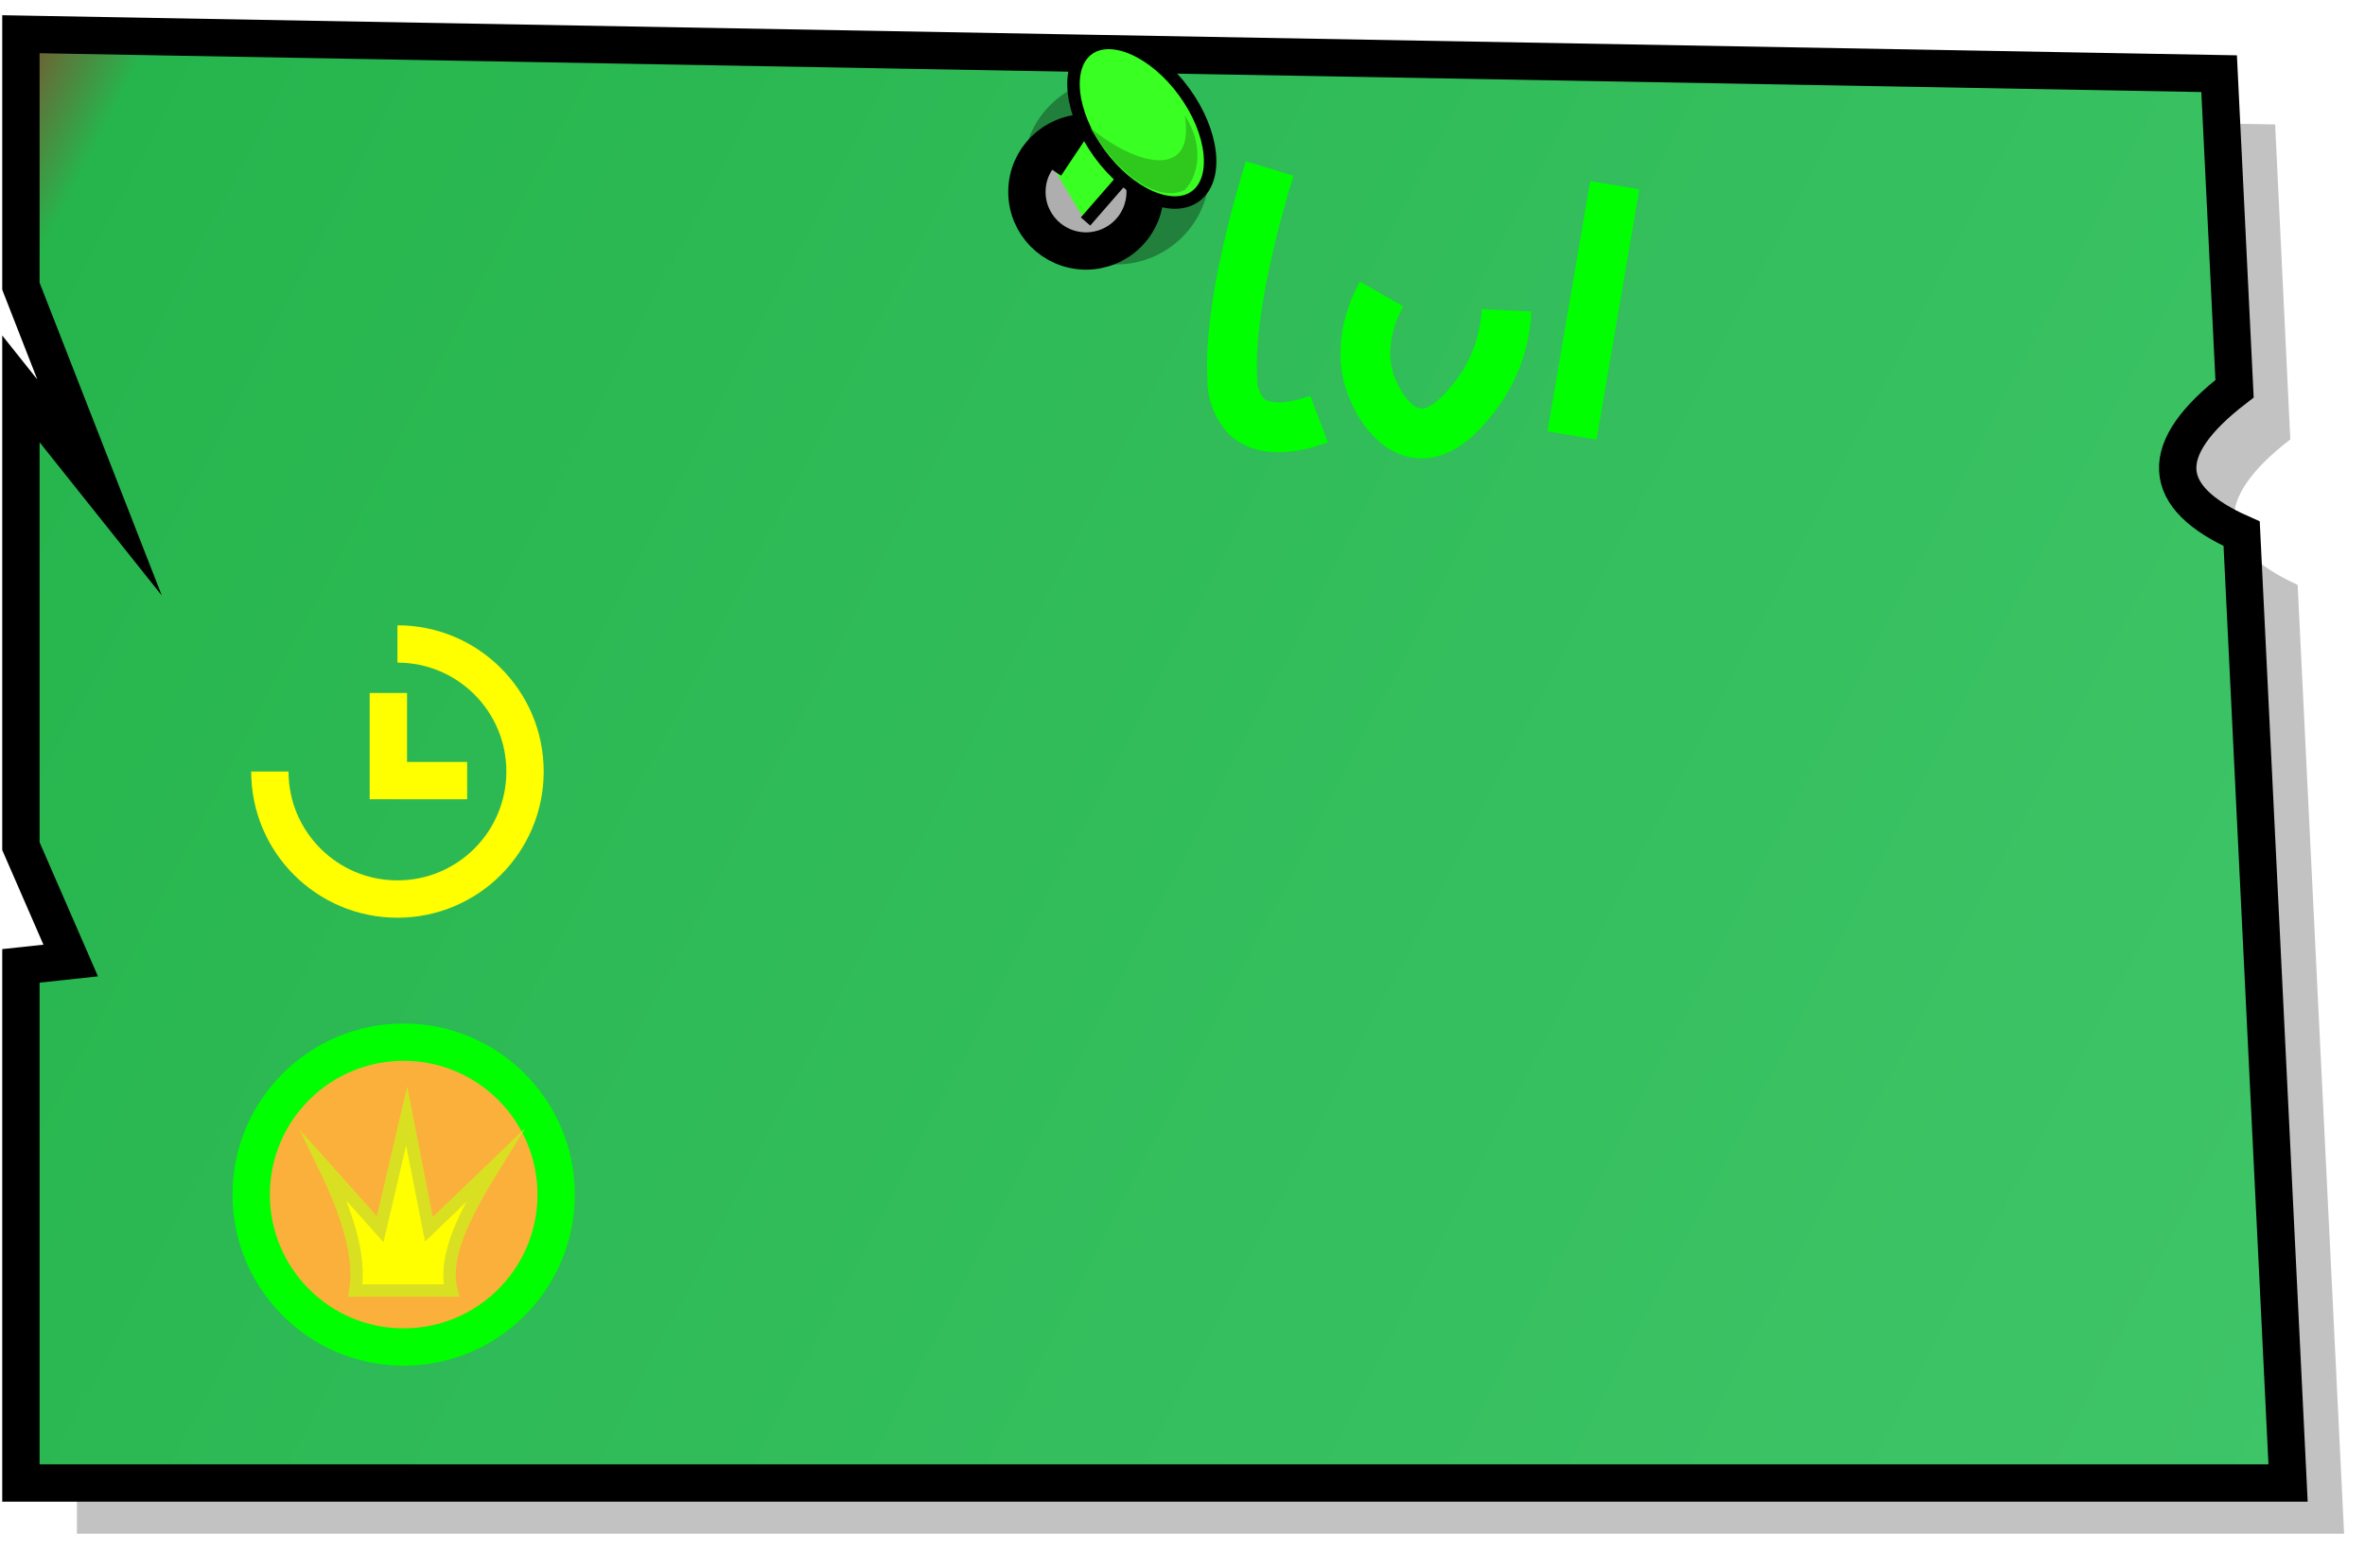
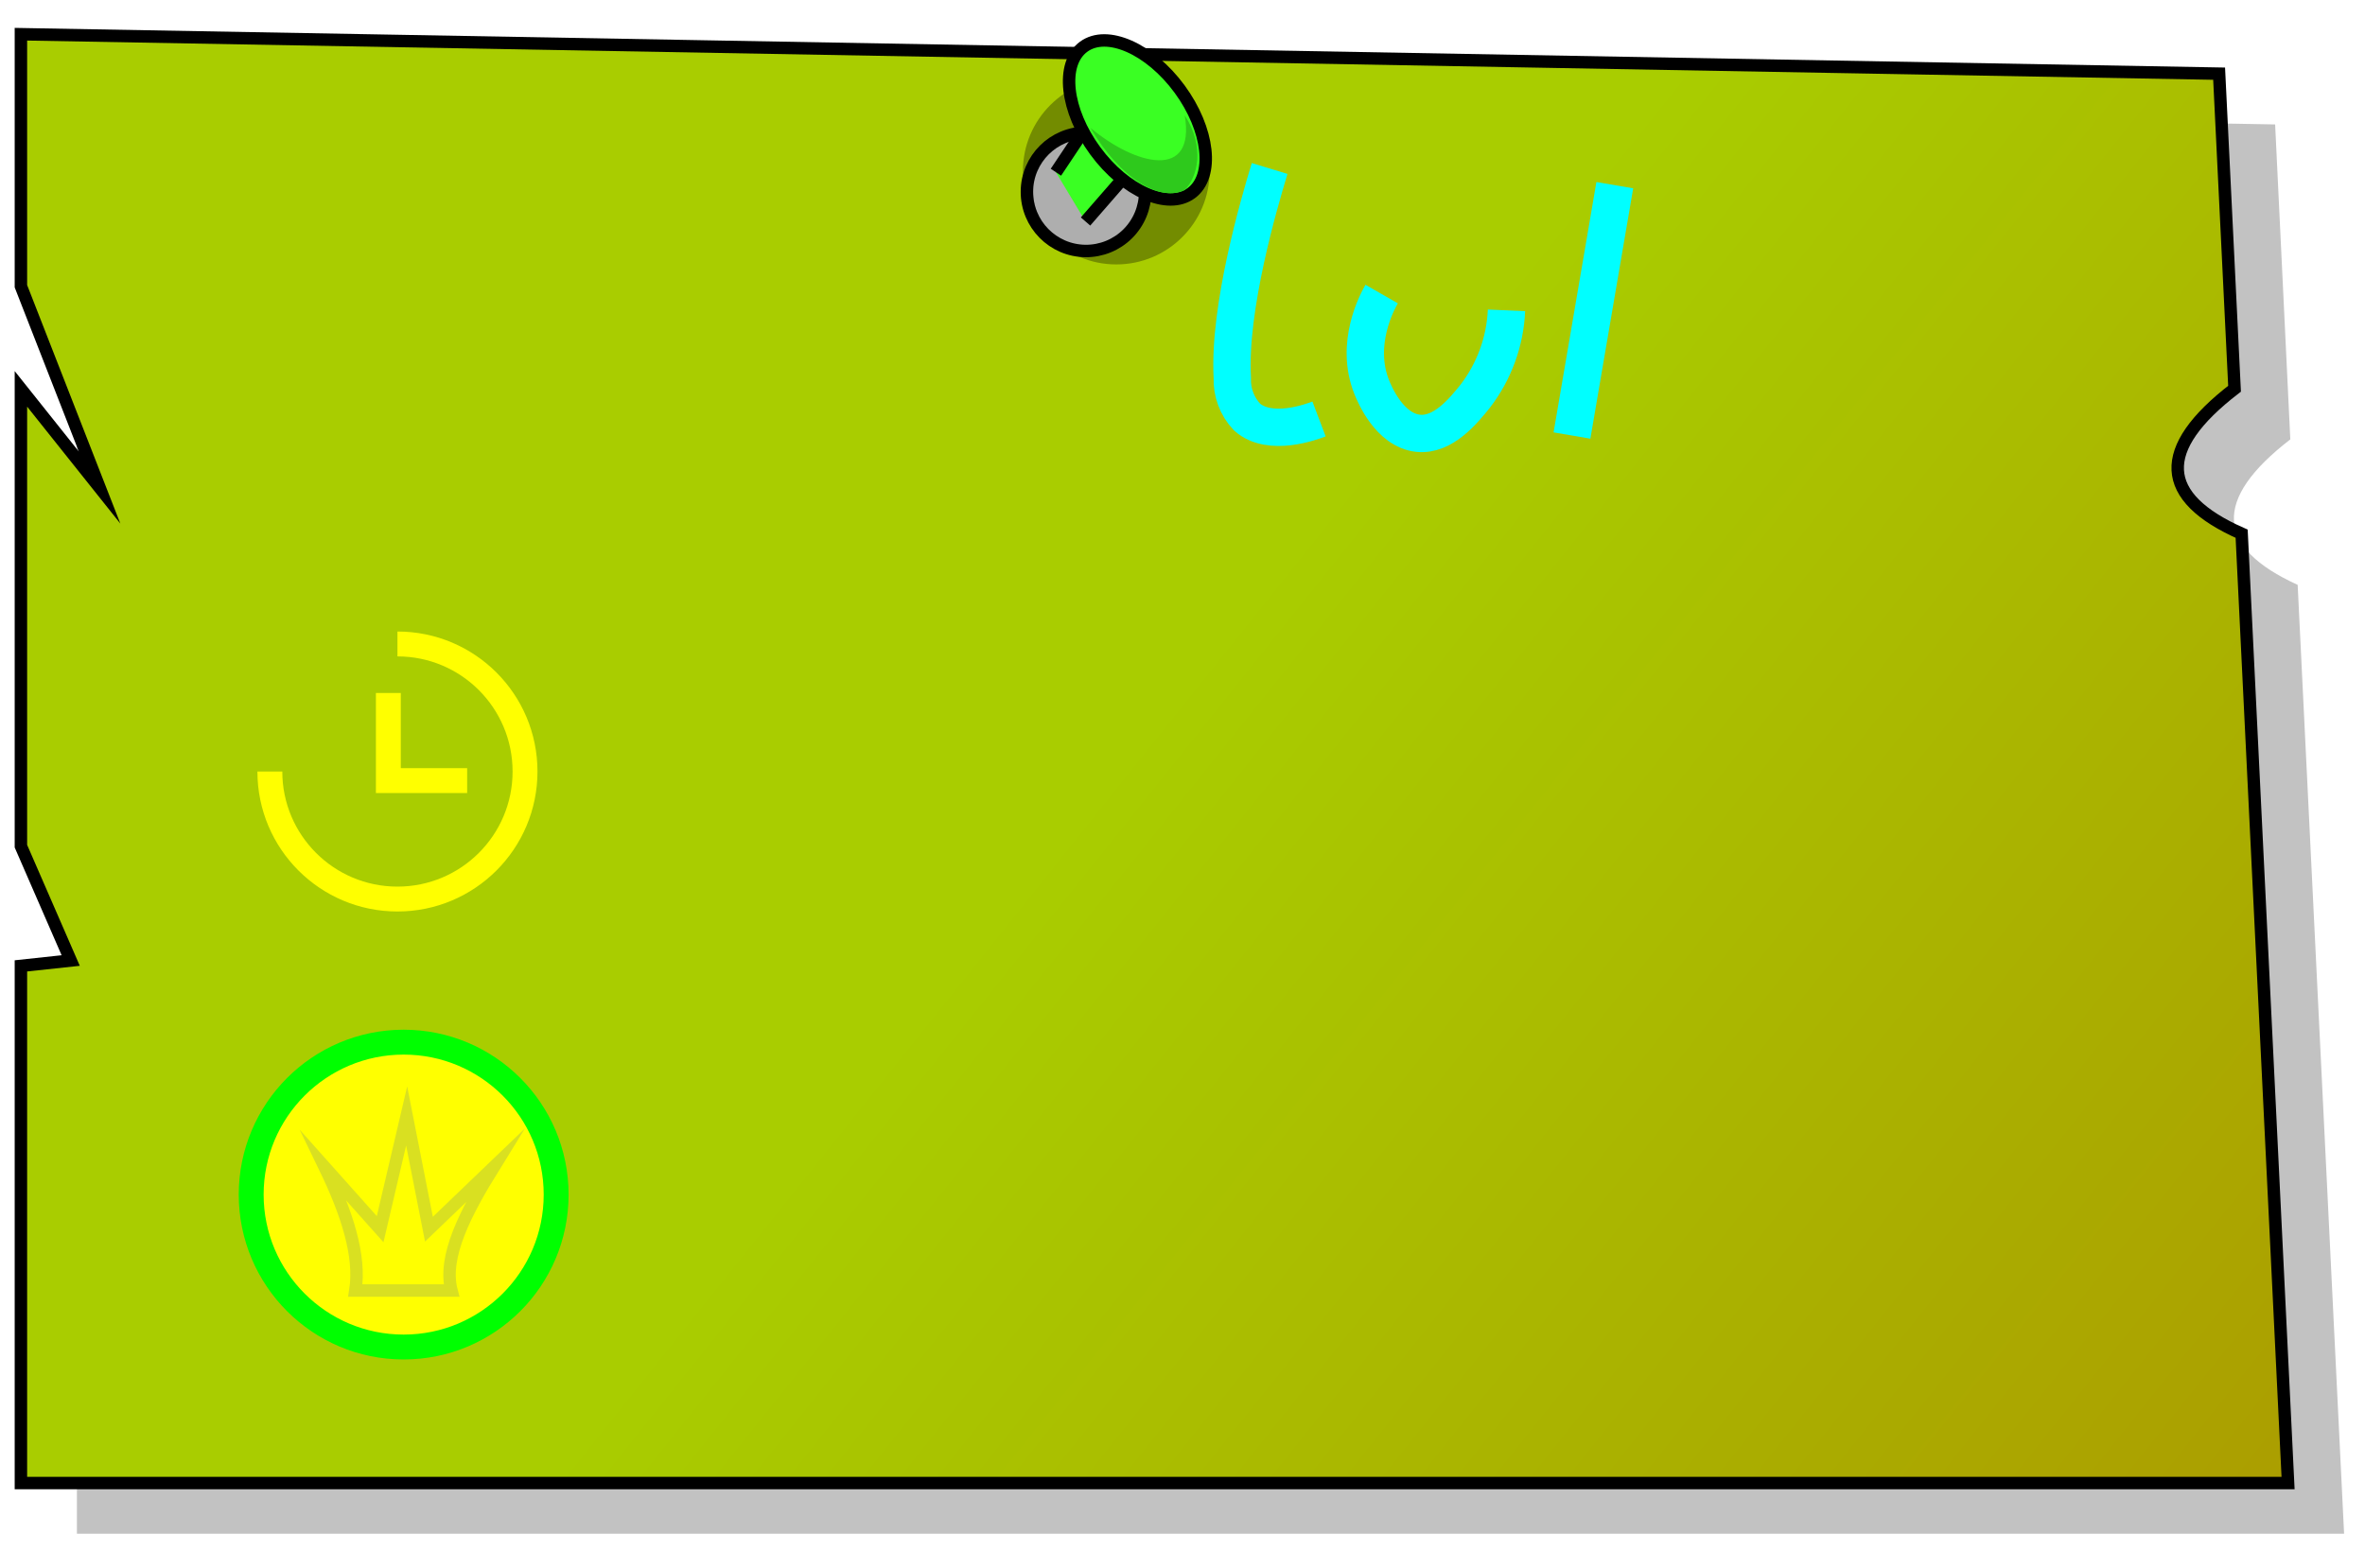
<svg xmlns="http://www.w3.org/2000/svg" id="Layer_3" data-name="Layer 3" viewBox="0 0 190 126">
  <defs>
-     <style>.cls-1{opacity:0.24;}.cls-2,.cls-7,.cls-8{stroke:#000;}.cls-2,.cls-3,.cls-4,.cls-5,.cls-6,.cls-7,.cls-8{stroke-miterlimit:10;}.cls-2,.cls-4,.cls-5{stroke-width:3px;}.cls-2{fill:url(#linear-gradient);}.cls-3,.cls-4{fill:none;}.cls-3,.cls-5{stroke:lime;}.cls-3{stroke-width:4px;}.cls-4{stroke:#ff0;}.cls-5{fill:#fbb03b;}.cls-6{fill:#ff0;stroke:#d9e021;}.cls-7{opacity:0.32;}.cls-8{fill:#3aff23;}.cls-9{fill:#2ec91c;}</style>
-     <linearGradient id="linear-gradient" x1="190.88" y1="114.73" x2="-3.44" y2="14.23" gradientUnits="userSpaceOnUse">
-       <stop offset="0.01" stop-color="#3fc569" />
-       <stop offset="0.96" stop-color="#26b54d" />
-       <stop offset="1" stop-color="#785730" />
+     <style>.cls-1{opacity:0.24;}.cls-2,.cls-7,.cls-8{stroke:#000;}.cls-2,.cls-3,.cls-4,.cls-5,.cls-6,.cls-7,.cls-8{stroke-miterlimit:10;}.cls-2{fill:url(#linear-gradient);}.cls-3,.cls-4{fill:none;}.cls-3{stroke:aqua;stroke-width:3px;}.cls-4{stroke:#ff0;}.cls-4,.cls-5{stroke-width:2px;}.cls-5,.cls-6{fill:#ff0;}.cls-5{stroke:lime;}.cls-6{stroke:#d9e021;}.cls-7{opacity:0.32;}.cls-8{fill:#3aff23;}.cls-9{fill:#2ec91c;}</style>
+     <linearGradient id="linear-gradient" x1="348.68" y1="269.34" x2="89.31" y2="62.01" gradientUnits="userSpaceOnUse">
+       <stop offset="0" stop-color="#ae4302" />
+       <stop offset="0.32" stop-color="#ad6c01" />
+       <stop offset="1" stop-color="#a9cd00" />
    </linearGradient>
  </defs>
  <path class="cls-1" d="M184.59,47C178,44,177.73,40.15,184,35.31L182.78,10,6.18,6.82V27.07l6.33,16.18L6.18,35.32V72.07l4,9.19-4,.43v41.56H188.32ZM87.75,20.3A5,5,0,0,1,83,15.15a4.77,4.77,0,1,1,9.5,0A5,5,0,0,1,87.75,20.3Z" />
  <path class="cls-2" d="M180.09,42.89c-6.64-2.93-6.86-6.81-.57-11.65L178.28,5.92,1.68,2.75V23L8,39.18,1.68,31.25V68l4,9.19-4,.43v41.56l182.14,0ZM87.21,20.17A4.75,4.75,0,1,1,92,15.42,4.75,4.75,0,0,1,87.21,20.17Z" />
  <path class="cls-3" d="M102,13.54c-.84,2.76-3.31,11.19-3,16.82a4.35,4.35,0,0,0,1.18,3.15c1.85,1.64,5.21.38,5.79.16" />
  <path class="cls-3" d="M111,23.63c-.35.61-2.2,4-.79,7.5.21.51,1.4,3.44,3.72,3.69,2,.21,3.64-1.8,4.6-3a12.22,12.22,0,0,0,2.5-6.88" />
  <path class="cls-3" d="M129.73,14.88Q128,25,126.29,35" />
  <path class="cls-4" d="M31.93,51.75A10.25,10.25,0,1,1,21.68,62" />
  <polyline class="cls-4" points="31.2 55.69 31.2 62.73 37.53 62.73" />
  <circle class="cls-5" cx="32.43" cy="96" r="12.25" />
  <path class="cls-6" d="M26.08,93.78c1.79,3.7,2.91,7.13,2.47,9.93h7.72c-.71-2.73,1.13-6.26,3.4-9.93l-5.21,5-1.79-9.1-2.13,9.1Z" />
  <circle class="cls-7" cx="89.68" cy="13.75" r="7" />
  <polyline class="cls-8" points="84.83 13.84 88 9.09 92.73 11.46 87.21 17.8" />
-   <ellipse class="cls-8" cx="91.38" cy="9.65" rx="4.2" ry="7.3" transform="matrix(0.81, -0.59, 0.59, 0.81, 12.02, 55.96)" />
+   <ellipse class="cls-8" cx="91.38" cy="9.65" rx="4.2" ry="7.3" transform="translate(12.02 55.96) rotate(-36.3)" />
  <path class="cls-9" d="M87.6,10.27c3.58,3,8.47,4.29,7.58-1,1.68,2.57,1,5,0,6C93.18,16.25,90,14.36,87.6,10.27Z" />
</svg>
